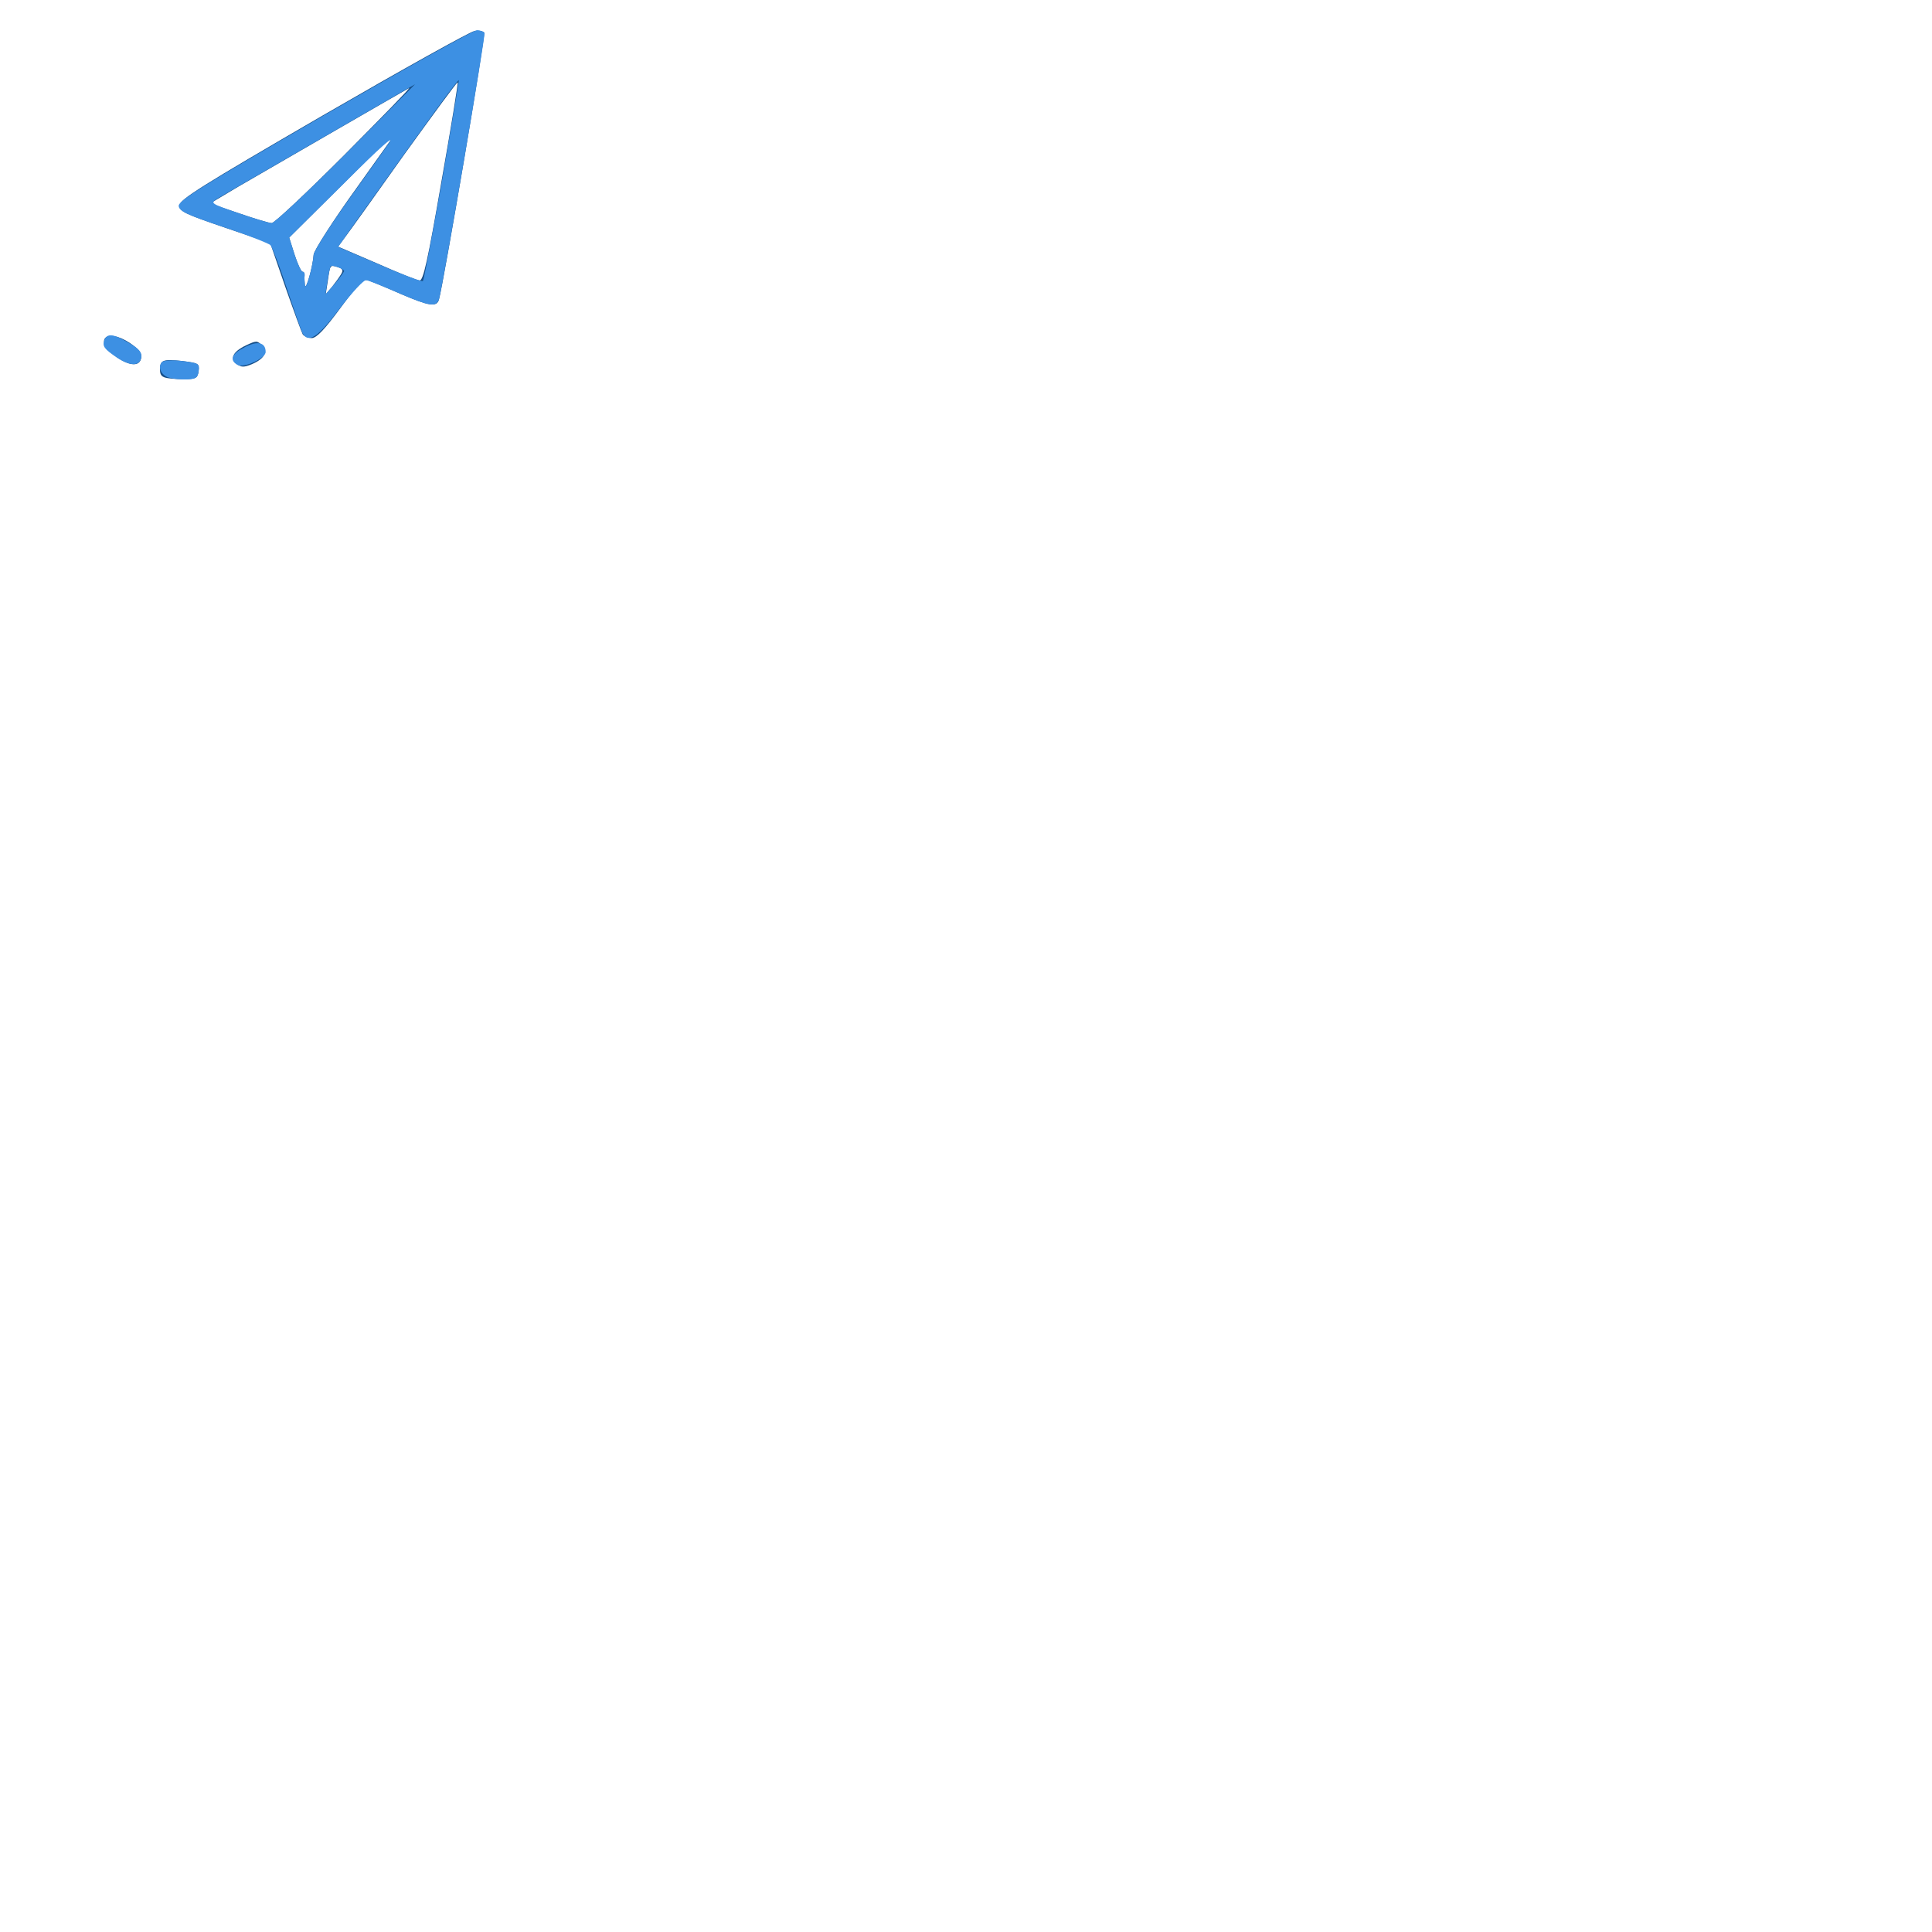
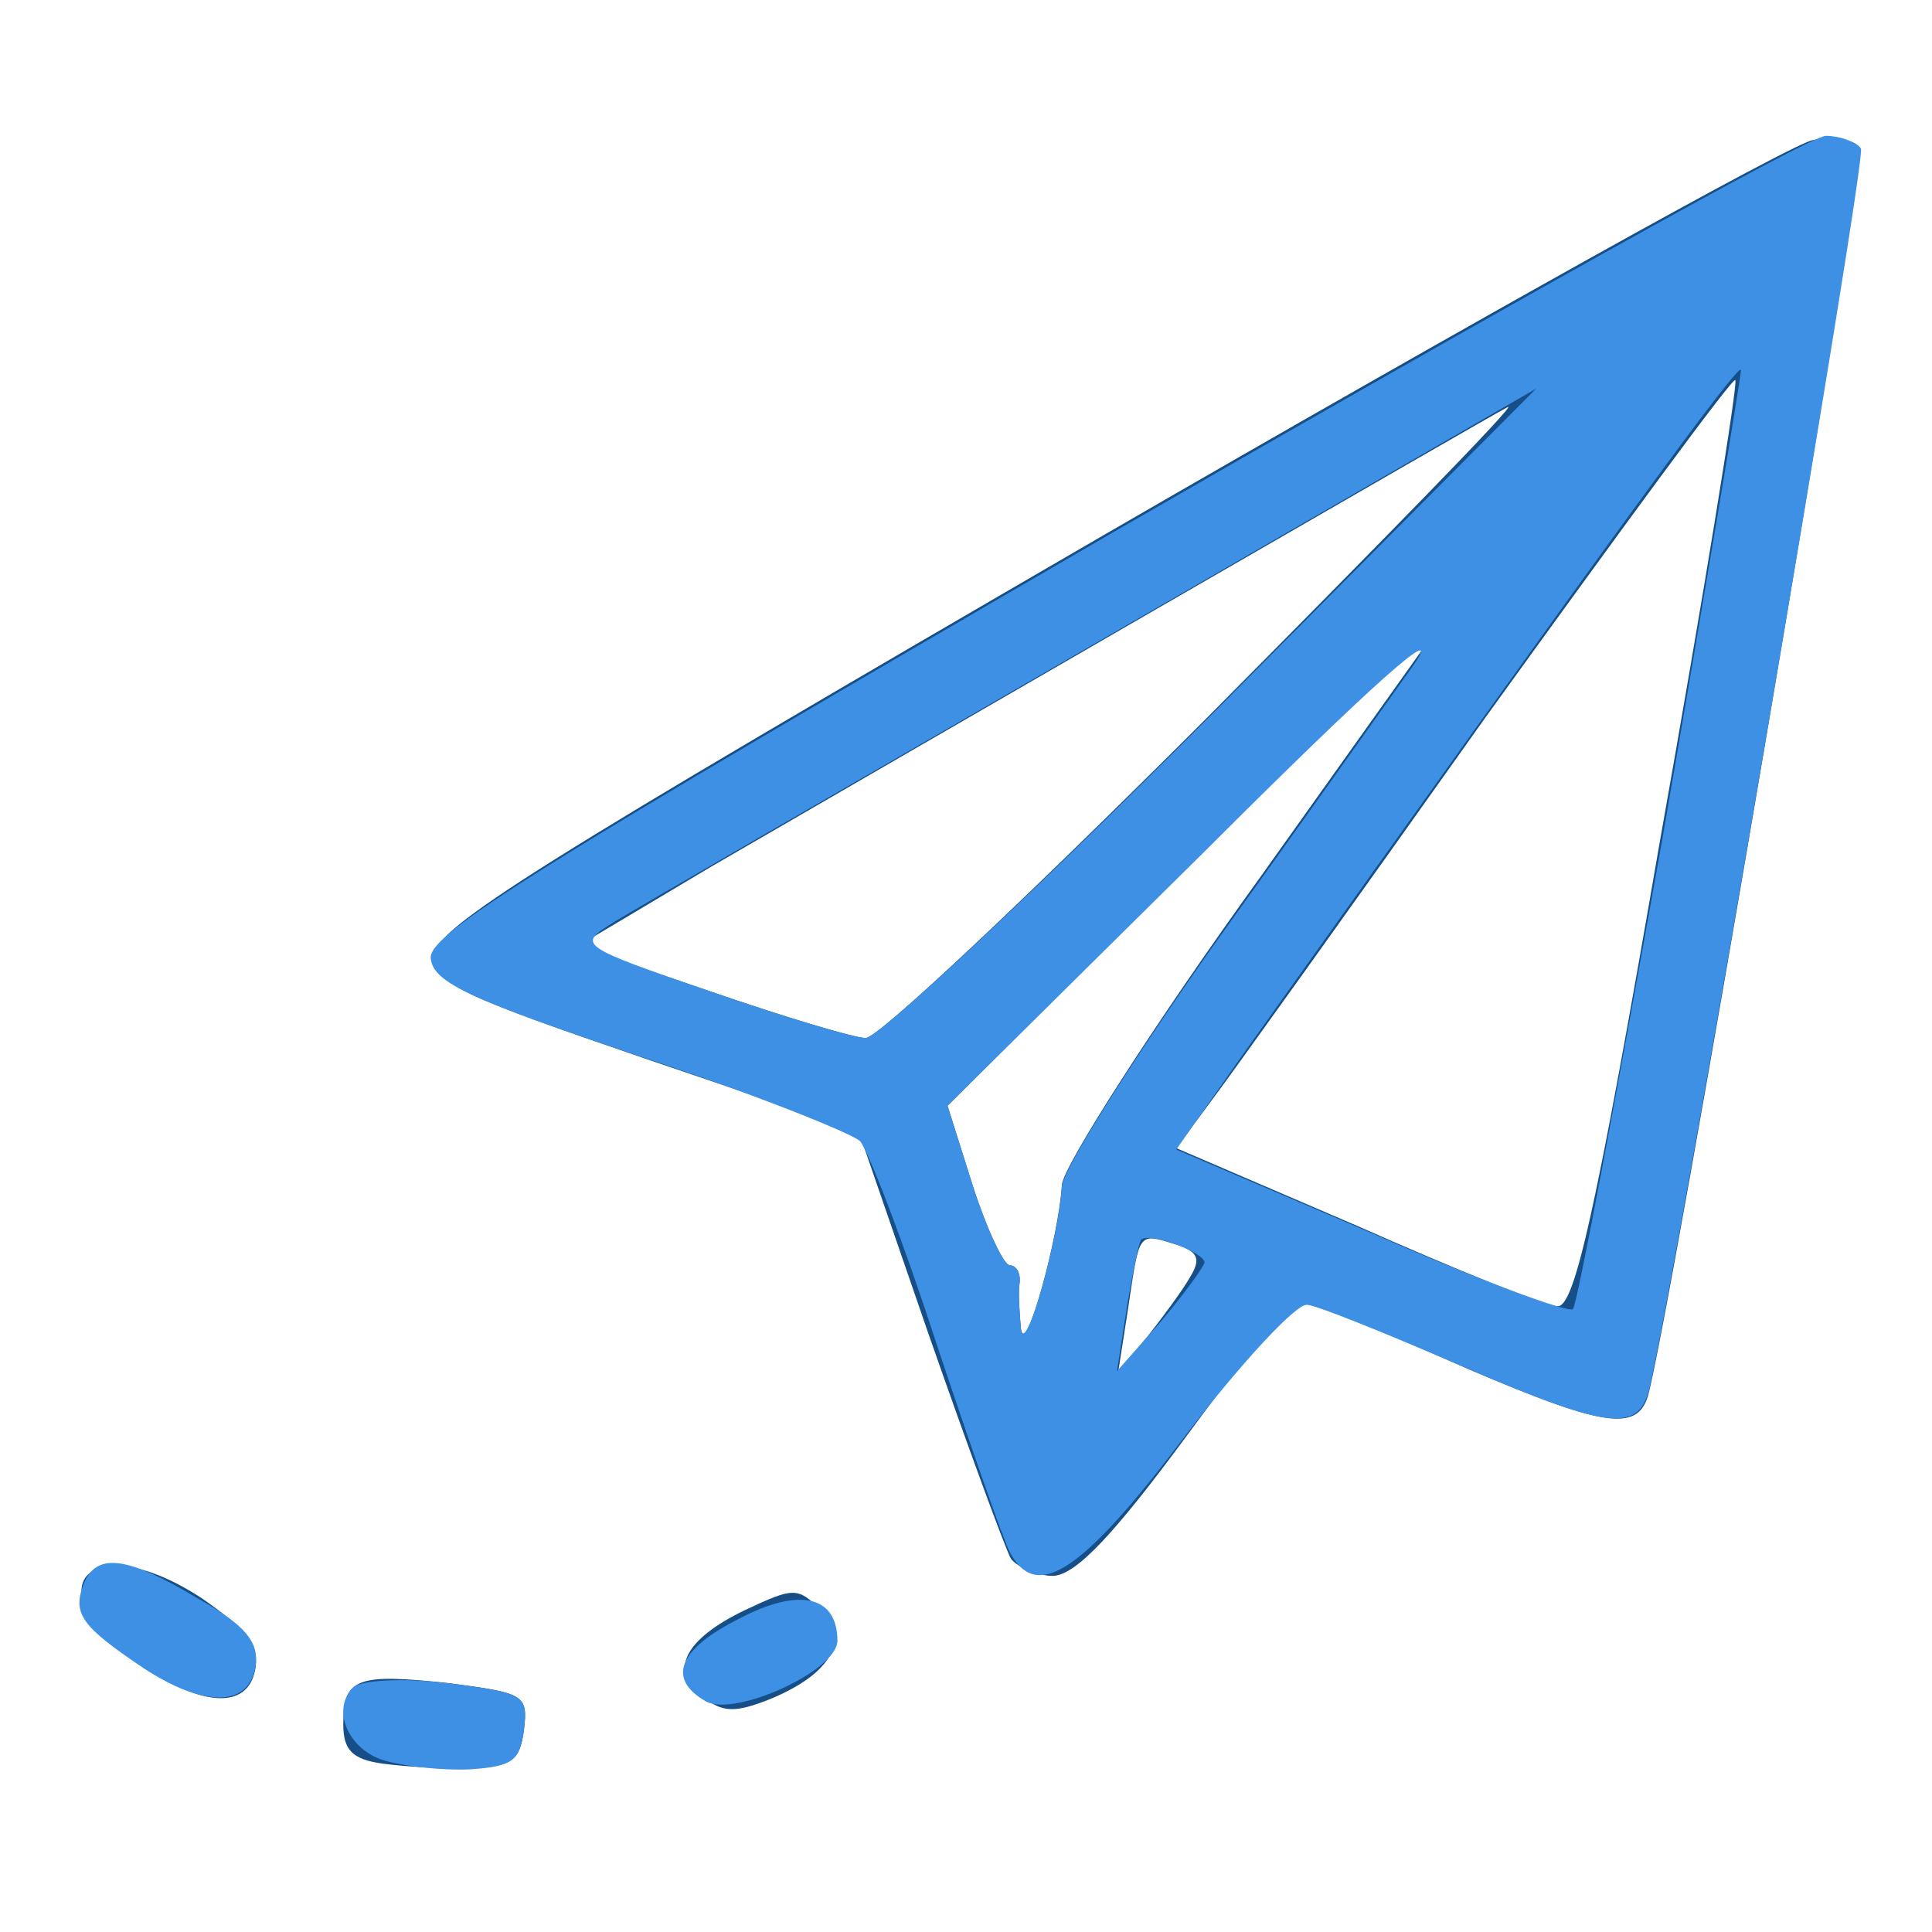
- <svg xmlns="http://www.w3.org/2000/svg" xmlns:xlink="http://www.w3.org/1999/xlink" version="1.1" preserveAspectRatio="xMidYMid meet" viewBox="0 0 640 640" width="1797.12" height="1797.12">
+ <svg xmlns="http://www.w3.org/2000/svg" xmlns:xlink="http://www.w3.org/1999/xlink" width="640" height="640" preserveAspectRatio="xMidYMid meet">
  <defs>
-     <path d="M53 122.5C53 119.2 54 118.9 60.5 119.6C65.8 120.3 66.1 120.4 65.8 122.9C65.5 125.1 65 125.5 62 125.6C60.1 125.7 57.3 125.5 55.8 125.3C53.6 125 53 124.3 53 122.5Z" id="c2VhKFLfeY" />
-     <path d="M81.5 114.4C84.9 112.8 85.2 112.8 86.8 114.4C88.9 116.5 87.6 118.9 83.3 120.7C80.8 121.7 79.9 121.7 78.5 120.6C76 118.8 77.1 116.5 81.5 114.4Z" id="a3UM8anWSY" />
-     <path d="M43 113.6C45.9 115.6 47 116.9 46.8 118.4C46.4 121.5 43.1 121.4 38.5 118.2C30.8 112.8 35.1 108.4 43 113.6Z" id="cXxdclrLi" />
-     <path d="M94.5 95C94.17 94.03 92.5 89.2 89.5 80.5C80.5 77.44 75.5 75.74 74.5 75.4C61.1 70.8 59.5 70.1 59.5 68C59.5 66.1 66.5 61.7 107 38.2C133.1 23.1 155.7 10.5 157.1 10.3C158.6 10 160 10.3 160.4 10.8C160.9 11.7 146.9 94.1 145.4 99.3C144.6 101.8 142.2 101.4 132.8 97.4C128.3 95.4 123.5 93.4 122.3 93C120.4 92.2 119.3 93.2 112.8 102C107.5 109.2 104.9 111.9 103.3 112C102.1 112 100.8 111.4 100.3 110.8C99.9 110.1 97.3 103 94.5 95ZM111.9 88.5C109.3 87.7 109.4 87.6 108.6 93C108.55 93.3 108.32 94.8 107.9 97.5C109.16 96 109.86 95.17 110 95C111.1 93.6 112.5 91.7 113 90.8C113.8 89.5 113.5 89 111.9 88.5ZM118.1 62.3C119.04 60.98 123.74 54.38 132.2 42.5L114 60.6L95.8 78.7C96.88 82.12 97.48 84.02 97.6 84.4C98.6 87.5 99.8 90 100.2 90C100.7 90 101 90.6 100.9 91.3C100.8 91.9 100.9 93.4 101 94.5C101.3 96.7 103.7 87.9 103.9 84.3C104 83 110.3 73.1 118.1 62.3ZM151.6 27.3C151.4 27.1 143.5 37.9 133.9 51.2C124.4 64.6 115.6 76.9 114.3 78.6C114.15 78.81 113.38 79.84 112 81.7C119.68 85 123.95 86.83 124.8 87.2C131.8 90.3 138.2 92.9 139 92.9C140.2 93 141.7 86.4 146.2 60.3C149.4 42.3 151.8 27.5 151.6 27.3ZM135.5 29.2C134.3 29.8 92.1 54.2 79 61.8C78.37 62.17 75.24 64.04 69.6 67.4C75.24 69.32 78.37 70.39 79 70.6C84.2 72.4 89.2 73.9 90 73.9C90.8 74 101.6 63.8 114 51.4C126.4 38.9 136.1 29 135.5 29.2Z" id="b1AZhSboc0" />
-     <path d="M53.7 119.9C54.2 119.4 57.2 119.2 60.4 119.6C65.8 120.3 66.1 120.4 65.8 122.9C65.5 125.1 65 125.5 62 125.7C60.1 125.8 57.4 125.5 56 125.1C53.4 124.4 52.1 121.5 53.7 119.9Z" id="a9lfjvmGf" />
-     <path d="M81.1 115C85.3 112.8 88 113.4 88 116.6C88 118.7 80.8 122 78.7 120.9C75.9 119.3 76.7 117.2 81.1 115Z" id="c3TMFIC95T" />
-     <path d="M34.6 112.6C35.5 110.3 37.7 110.6 42.7 113.6C46.1 115.5 47 116.7 46.8 118.3C46.4 121.3 43.2 121.4 38.8 118.5C34.5 115.6 33.8 114.7 34.6 112.6Z" id="e8SnGuakRI" />
-     <path d="M95 95.5C92.7 88.4 90.2 81.9 89.6 81.2C88.9 80.6 81.9 77.8 74 75.2C62.1 71.2 59.4 70 59.2 68.3C58.9 66.6 66.3 62 107.5 38.1C134.2 22.7 156.9 10 158 10C159 10 160.1 10.4 160.5 10.9C160.9 11.7 147.5 90.2 145.5 98.8C144.7 101.9 142.5 101.6 131.9 97C126.8 94.8 122.1 92.9 121.3 92.8C120.6 92.6 116.7 96.8 112.7 102C105.3 111.8 102.1 113.9 100.2 110.3C99.7 109.3 97.4 102.7 95 95.5ZM109.5 88.2C109.4 88.3 108.9 90.5 108.5 93C108.45 93.3 108.22 94.8 107.8 97.5C109.66 95.4 110.69 94.23 110.9 94C112.5 92.1 113.9 90.2 114 89.8C114 89.1 110.1 87.6 109.5 88.2ZM114.6 67.4C120.5 59.2 126.8 50.3 128.8 47.5C131.1 44.2 126 48.7 114.1 60.6C112.88 61.81 106.78 67.84 95.8 78.7C96.88 82.12 97.48 84.02 97.6 84.4C98.6 87.5 99.8 90 100.2 90C100.7 90 101 90.6 100.9 91.3C100.8 91.9 100.9 93.4 101 94.5C101.3 96.6 103.7 88 103.9 84.4C104 83.2 108.8 75.6 114.6 67.4ZM152 26.6C152 25.8 142.6 38.7 116.7 75.1C116.39 75.55 114.82 77.78 112 81.8C120.28 85.34 124.88 87.31 125.8 87.7C133.3 91 139.8 93.4 140.1 93.1C140.4 92.8 143.2 77.9 146.4 60C149.5 42.1 152 27.1 152 26.6ZM137.5 27.9C118.6 38.82 108.1 44.89 106 46.1C88.7 56.1 73.4 64.9 72 65.8C69.6 67.3 69.7 67.4 79 70.6C84.2 72.4 89.2 73.9 90 73.9C90.8 74 101.9 63.6 114.5 51C117.57 47.92 125.23 40.22 137.5 27.9Z" id="h55eGdYck" />
+     <path id="c2VhKFLfeY" d="m53,122.5c0,-3.3 1,-3.6 7.5,-2.9c5.3,0.7 5.6,0.8 5.3,3.3c-0.3,2.2 -0.8,2.6 -3.8,2.7c-1.9,0.1 -4.7,-0.1 -6.2,-0.3c-2.2,-0.3 -2.8,-1 -2.8,-2.8z" />
+     <path id="a3UM8anWSY" d="m81.5,114.4c3.4,-1.6 3.7,-1.6 5.3,0c2.1,2.1 0.8,4.5 -3.5,6.3c-2.5,1 -3.4,1 -4.8,-0.1c-2.5,-1.8 -1.4,-4.1 3,-6.2z" />
+     <path id="cXxdclrLi" d="m43,113.6c2.9,2 4,3.3 3.8,4.8c-0.4,3.1 -3.7,3 -8.3,-0.2c-7.7,-5.4 -3.4,-9.8 4.5,-4.6z" />
+     <path id="b1AZhSboc0" d="m94.5,95c-0.33,-0.97 -2,-5.8 -5,-14.5c-9,-3.06 -14,-4.76 -15,-5.1c-13.4,-4.6 -15,-5.3 -15,-7.4c0,-1.9 7,-6.3 47.5,-29.8c26.1,-15.1 48.7,-27.7 50.1,-27.9c1.5,-0.3 2.9,0 3.3,0.5c0.5,0.9 -13.5,83.3 -15,88.5c-0.8,2.5 -3.2,2.1 -12.6,-1.9c-4.5,-2 -9.3,-4 -10.5,-4.4c-1.9,-0.8 -3,0.2 -9.5,9c-5.3,7.2 -7.9,9.9 -9.5,10c-1.2,0 -2.5,-0.6 -3,-1.2c-0.4,-0.7 -3,-7.8 -5.8,-15.8zm17.4,-6.5c-2.6,-0.8 -2.5,-0.9 -3.3,4.5c-0.05,0.3 -0.28,1.8 -0.7,4.5c1.26,-1.5 1.96,-2.33 2.1,-2.5c1.1,-1.4 2.5,-3.3 3,-4.2c0.8,-1.3 0.5,-1.8 -1.1,-2.3zm6.2,-26.2c0.94,-1.32 5.64,-7.92 14.1,-19.8l-18.2,18.1l-18.2,18.1c1.08,3.42 1.68,5.32 1.8,5.7c1,3.1 2.2,5.6 2.6,5.6c0.5,0 0.8,0.6 0.7,1.3c-0.1,0.6 0,2.1 0.1,3.2c0.3,2.2 2.7,-6.6 2.9,-10.2c0.1,-1.3 6.4,-11.2 14.2,-22zm33.5,-35c-0.2,-0.2 -8.1,10.6 -17.7,23.9c-9.5,13.4 -18.3,25.7 -19.6,27.4c-0.15,0.21 -0.92,1.24 -2.3,3.1c7.68,3.3 11.95,5.13 12.8,5.5c7,3.1 13.4,5.7 14.2,5.7c1.2,0.1 2.7,-6.5 7.2,-32.6c3.2,-18 5.6,-32.8 5.4,-33zm-16.1,1.9c-1.2,0.6 -43.4,25 -56.5,32.6c-0.63,0.37 -3.76,2.24 -9.4,5.6c5.64,1.92 8.77,2.99 9.4,3.2c5.2,1.8 10.2,3.3 11,3.3c0.8,0.1 11.6,-10.1 24,-22.5c12.4,-12.5 22.1,-22.4 21.5,-22.2z" />
+     <path id="a9lfjvmGf" d="m53.7,119.9c0.5,-0.5 3.5,-0.7 6.7,-0.3c5.4,0.7 5.7,0.8 5.4,3.3c-0.3,2.2 -0.8,2.6 -3.8,2.8c-1.9,0.1 -4.6,-0.2 -6,-0.6c-2.6,-0.7 -3.9,-3.6 -2.3,-5.2z" />
+     <path id="c3TMFIC95T" d="m81.1,115c4.2,-2.2 6.9,-1.6 6.9,1.6c0,2.1 -7.2,5.4 -9.3,4.3c-2.8,-1.6 -2,-3.7 2.4,-5.9z" />
+     <path id="e8SnGuakRI" d="m34.6,112.6c0.9,-2.3 3.1,-2 8.1,1c3.4,1.9 4.3,3.1 4.1,4.7c-0.4,3 -3.6,3.1 -8,0.2c-4.3,-2.9 -5,-3.8 -4.2,-5.9z" />
+     <path id="h55eGdYck" d="m95,95.5c-2.3,-7.1 -4.8,-13.6 -5.4,-14.3c-0.7,-0.6 -7.7,-3.4 -15.6,-6c-11.9,-4 -14.6,-5.2 -14.8,-6.9c-0.3,-1.7 7.1,-6.3 48.3,-30.2c26.7,-15.4 49.4,-28.1 50.5,-28.1c1,0 2.1,0.4 2.5,0.9c0.4,0.8 -13,79.3 -15,87.9c-0.8,3.1 -3,2.8 -13.6,-1.8c-5.1,-2.2 -9.8,-4.1 -10.6,-4.2c-0.7,-0.2 -4.6,4 -8.6,9.2c-7.4,9.8 -10.6,11.9 -12.5,8.3c-0.5,-1 -2.8,-7.6 -5.2,-14.8zm14.5,-7.3c-0.1,0.1 -0.6,2.3 -1,4.8c-0.05,0.3 -0.28,1.8 -0.7,4.5c1.86,-2.1 2.89,-3.27 3.1,-3.5c1.6,-1.9 3,-3.8 3.1,-4.2c0,-0.7 -3.9,-2.2 -4.5,-1.6zm5.1,-20.8c5.9,-8.2 12.2,-17.1 14.2,-19.9c2.3,-3.3 -2.8,1.2 -14.7,13.1c-1.22,1.21 -7.32,7.24 -18.3,18.1c1.08,3.42 1.68,5.32 1.8,5.7c1,3.1 2.2,5.6 2.6,5.6c0.5,0 0.8,0.6 0.7,1.3c-0.1,0.6 0,2.1 0.1,3.2c0.3,2.1 2.7,-6.5 2.9,-10.1c0.1,-1.2 4.9,-8.8 10.7,-17zm37.4,-40.8c0,-0.8 -9.4,12.1 -35.3,48.5c-0.31,0.45 -1.88,2.68 -4.7,6.7c8.28,3.54 12.88,5.51 13.8,5.9c7.5,3.3 14,5.7 14.3,5.4c0.3,-0.3 3.1,-15.2 6.3,-33.1c3.1,-17.9 5.6,-32.9 5.6,-33.4zm-14.5,1.3c-18.9,10.92 -29.4,16.99 -31.5,18.2c-17.3,10 -32.6,18.8 -34,19.7c-2.4,1.5 -2.3,1.6 7,4.8c5.2,1.8 10.2,3.3 11,3.3c0.8,0.1 11.9,-10.3 24.5,-22.9c3.07,-3.08 10.73,-10.78 23,-23.1z" />
  </defs>
  <g>
-     <g>
-       <g>
-         <use xlink:href="#c2VhKFLfeY" opacity="1" fill="#164e87" fill-opacity="1" />
-         <g>
-           <use xlink:href="#c2VhKFLfeY" opacity="1" fill-opacity="0" stroke="#000000" stroke-width="1" stroke-opacity="0" />
+     <rect fill="none" id="canvas_background" height="402" width="582" y="-1" x="-1" />
+   </g>
+   <g>
+     <g stroke="null" id="svg_1">
+       <g stroke="null" id="svg_2">
+         <g stroke="null" id="svg_3">
+           <use transform="matrix(4.676786,0,0,4.676786,-126.1564,-40.44465) " stroke="null" x="-1.711" y="8.27" id="svg_4" fill="#164e87" xlink:href="#c2VhKFLfeY" />
+           <g stroke="null" id="svg_5">
+             <use transform="matrix(4.676786,0,0,4.676786,-126.1564,-40.44465) " stroke="#000000" x="-1.711" y="8.27" id="svg_6" stroke-opacity="0" fill-opacity="0" xlink:href="#c2VhKFLfeY" />
+           </g>
        </g>
-       </g>
-       <g>
-         <use xlink:href="#a3UM8anWSY" opacity="1" fill="#164e87" fill-opacity="1" />
-         <g>
-           <use xlink:href="#a3UM8anWSY" opacity="1" fill-opacity="0" stroke="#000000" stroke-width="1" stroke-opacity="0" />
+         <g stroke="null" id="svg_7">
+           <use transform="matrix(4.676786,0,0,4.676786,-126.1564,-40.44465) " stroke="null" x="-1.711" y="8.27" id="svg_8" fill="#164e87" xlink:href="#a3UM8anWSY" />
+           <g stroke="null" id="svg_9">
+             <use transform="matrix(4.676786,0,0,4.676786,-126.1564,-40.44465) " stroke="#000000" x="-1.711" y="8.27" id="svg_10" stroke-opacity="0" fill-opacity="0" xlink:href="#a3UM8anWSY" />
+           </g>
        </g>
-       </g>
-       <g>
-         <use xlink:href="#cXxdclrLi" opacity="1" fill="#164e87" fill-opacity="1" />
-         <g>
-           <use xlink:href="#cXxdclrLi" opacity="1" fill-opacity="0" stroke="#000000" stroke-width="1" stroke-opacity="0" />
+         <g stroke="null" id="svg_11">
+           <use transform="matrix(4.676786,0,0,4.676786,-126.1564,-40.44465) " stroke="null" x="-1.711" y="8.27" id="svg_12" fill="#164e87" xlink:href="#cXxdclrLi" />
+           <g stroke="null" id="svg_13">
+             <use transform="matrix(4.676786,0,0,4.676786,-126.1564,-40.44465) " stroke="#000000" x="-1.711" y="8.27" id="svg_14" stroke-opacity="0" fill-opacity="0" xlink:href="#cXxdclrLi" />
+           </g>
        </g>
-       </g>
-       <g>
-         <use xlink:href="#b1AZhSboc0" opacity="1" fill="#164e87" fill-opacity="1" />
-         <g>
-           <use xlink:href="#b1AZhSboc0" opacity="1" fill-opacity="0" stroke="#000000" stroke-width="1" stroke-opacity="0" />
+         <g stroke="null" id="svg_15">
+           <use transform="matrix(4.676786,0,0,4.676786,-126.1564,-40.44465) " stroke="null" x="-1.711" y="8.27" id="svg_16" fill="#164e87" xlink:href="#b1AZhSboc0" />
+           <g stroke="null" id="svg_17">
+             <use transform="matrix(4.676786,0,0,4.676786,-126.1564,-40.44465) " stroke="#000000" x="-1.711" y="8.27" id="svg_18" stroke-opacity="0" fill-opacity="0" xlink:href="#b1AZhSboc0" />
+           </g>
        </g>
-       </g>
-       <g>
-         <use xlink:href="#a9lfjvmGf" opacity="1" fill="#3d90e3" fill-opacity="1" />
-         <g>
-           <use xlink:href="#a9lfjvmGf" opacity="1" fill-opacity="0" stroke="#000000" stroke-width="1" stroke-opacity="0" />
+         <g stroke="null" id="svg_19">
+           <use transform="matrix(4.676786,0,0,4.676786,-126.1564,-40.44465) " stroke="null" x="-1.711" y="8.27" id="svg_20" fill="#3d90e3" xlink:href="#a9lfjvmGf" />
+           <g stroke="null" id="svg_21">
+             <use transform="matrix(4.676786,0,0,4.676786,-126.1564,-40.44465) " stroke="#000000" x="-1.711" y="8.27" id="svg_22" stroke-opacity="0" fill-opacity="0" xlink:href="#a9lfjvmGf" />
+           </g>
        </g>
-       </g>
-       <g>
-         <use xlink:href="#c3TMFIC95T" opacity="1" fill="#3d90e3" fill-opacity="1" />
-         <g>
-           <use xlink:href="#c3TMFIC95T" opacity="1" fill-opacity="0" stroke="#000000" stroke-width="1" stroke-opacity="0" />
+         <g stroke="null" id="svg_23">
+           <use transform="matrix(4.676786,0,0,4.676786,-126.1564,-40.44465) " stroke="null" x="-1.711" y="8.27" id="svg_24" fill="#3d90e3" xlink:href="#c3TMFIC95T" />
+           <g stroke="null" id="svg_25">
+             <use transform="matrix(4.676786,0,0,4.676786,-126.1564,-40.44465) " stroke="#000000" x="-1.711" y="8.27" id="svg_26" stroke-opacity="0" fill-opacity="0" xlink:href="#c3TMFIC95T" />
+           </g>
        </g>
-       </g>
-       <g>
-         <use xlink:href="#e8SnGuakRI" opacity="1" fill="#3d90e3" fill-opacity="1" />
-         <g>
-           <use xlink:href="#e8SnGuakRI" opacity="1" fill-opacity="0" stroke="#000000" stroke-width="1" stroke-opacity="0" />
+         <g stroke="null" id="svg_27">
+           <use transform="matrix(4.676786,0,0,4.676786,-126.1564,-40.44465) " stroke="null" x="-1.711" y="8.27" id="svg_28" fill="#3d90e3" xlink:href="#e8SnGuakRI" />
+           <g stroke="null" id="svg_29">
+             <use transform="matrix(4.676786,0,0,4.676786,-126.1564,-40.44465) " stroke="#000000" x="-1.711" y="8.27" id="svg_30" stroke-opacity="0" fill-opacity="0" xlink:href="#e8SnGuakRI" />
+           </g>
        </g>
-       </g>
-       <g>
-         <use xlink:href="#h55eGdYck" opacity="1" fill="#3d90e3" fill-opacity="1" />
-         <g>
-           <use xlink:href="#h55eGdYck" opacity="1" fill-opacity="0" stroke="#000000" stroke-width="1" stroke-opacity="0" />
+         <g stroke="null" id="svg_31">
+           <use transform="matrix(4.676786,0,0,4.676786,-126.1564,-40.44465) " stroke="null" x="-1.711" y="8.27" id="svg_32" fill="#3d90e3" xlink:href="#h55eGdYck" />
+           <g stroke="null" id="svg_33">
+             <use transform="matrix(4.676786,0,0,4.676786,-126.1564,-40.44465) " stroke="#000000" x="-1.711" y="8.27" id="svg_34" stroke-opacity="0" fill-opacity="0" xlink:href="#h55eGdYck" />
+           </g>
        </g>
      </g>
    </g>
  </g>
</svg>
